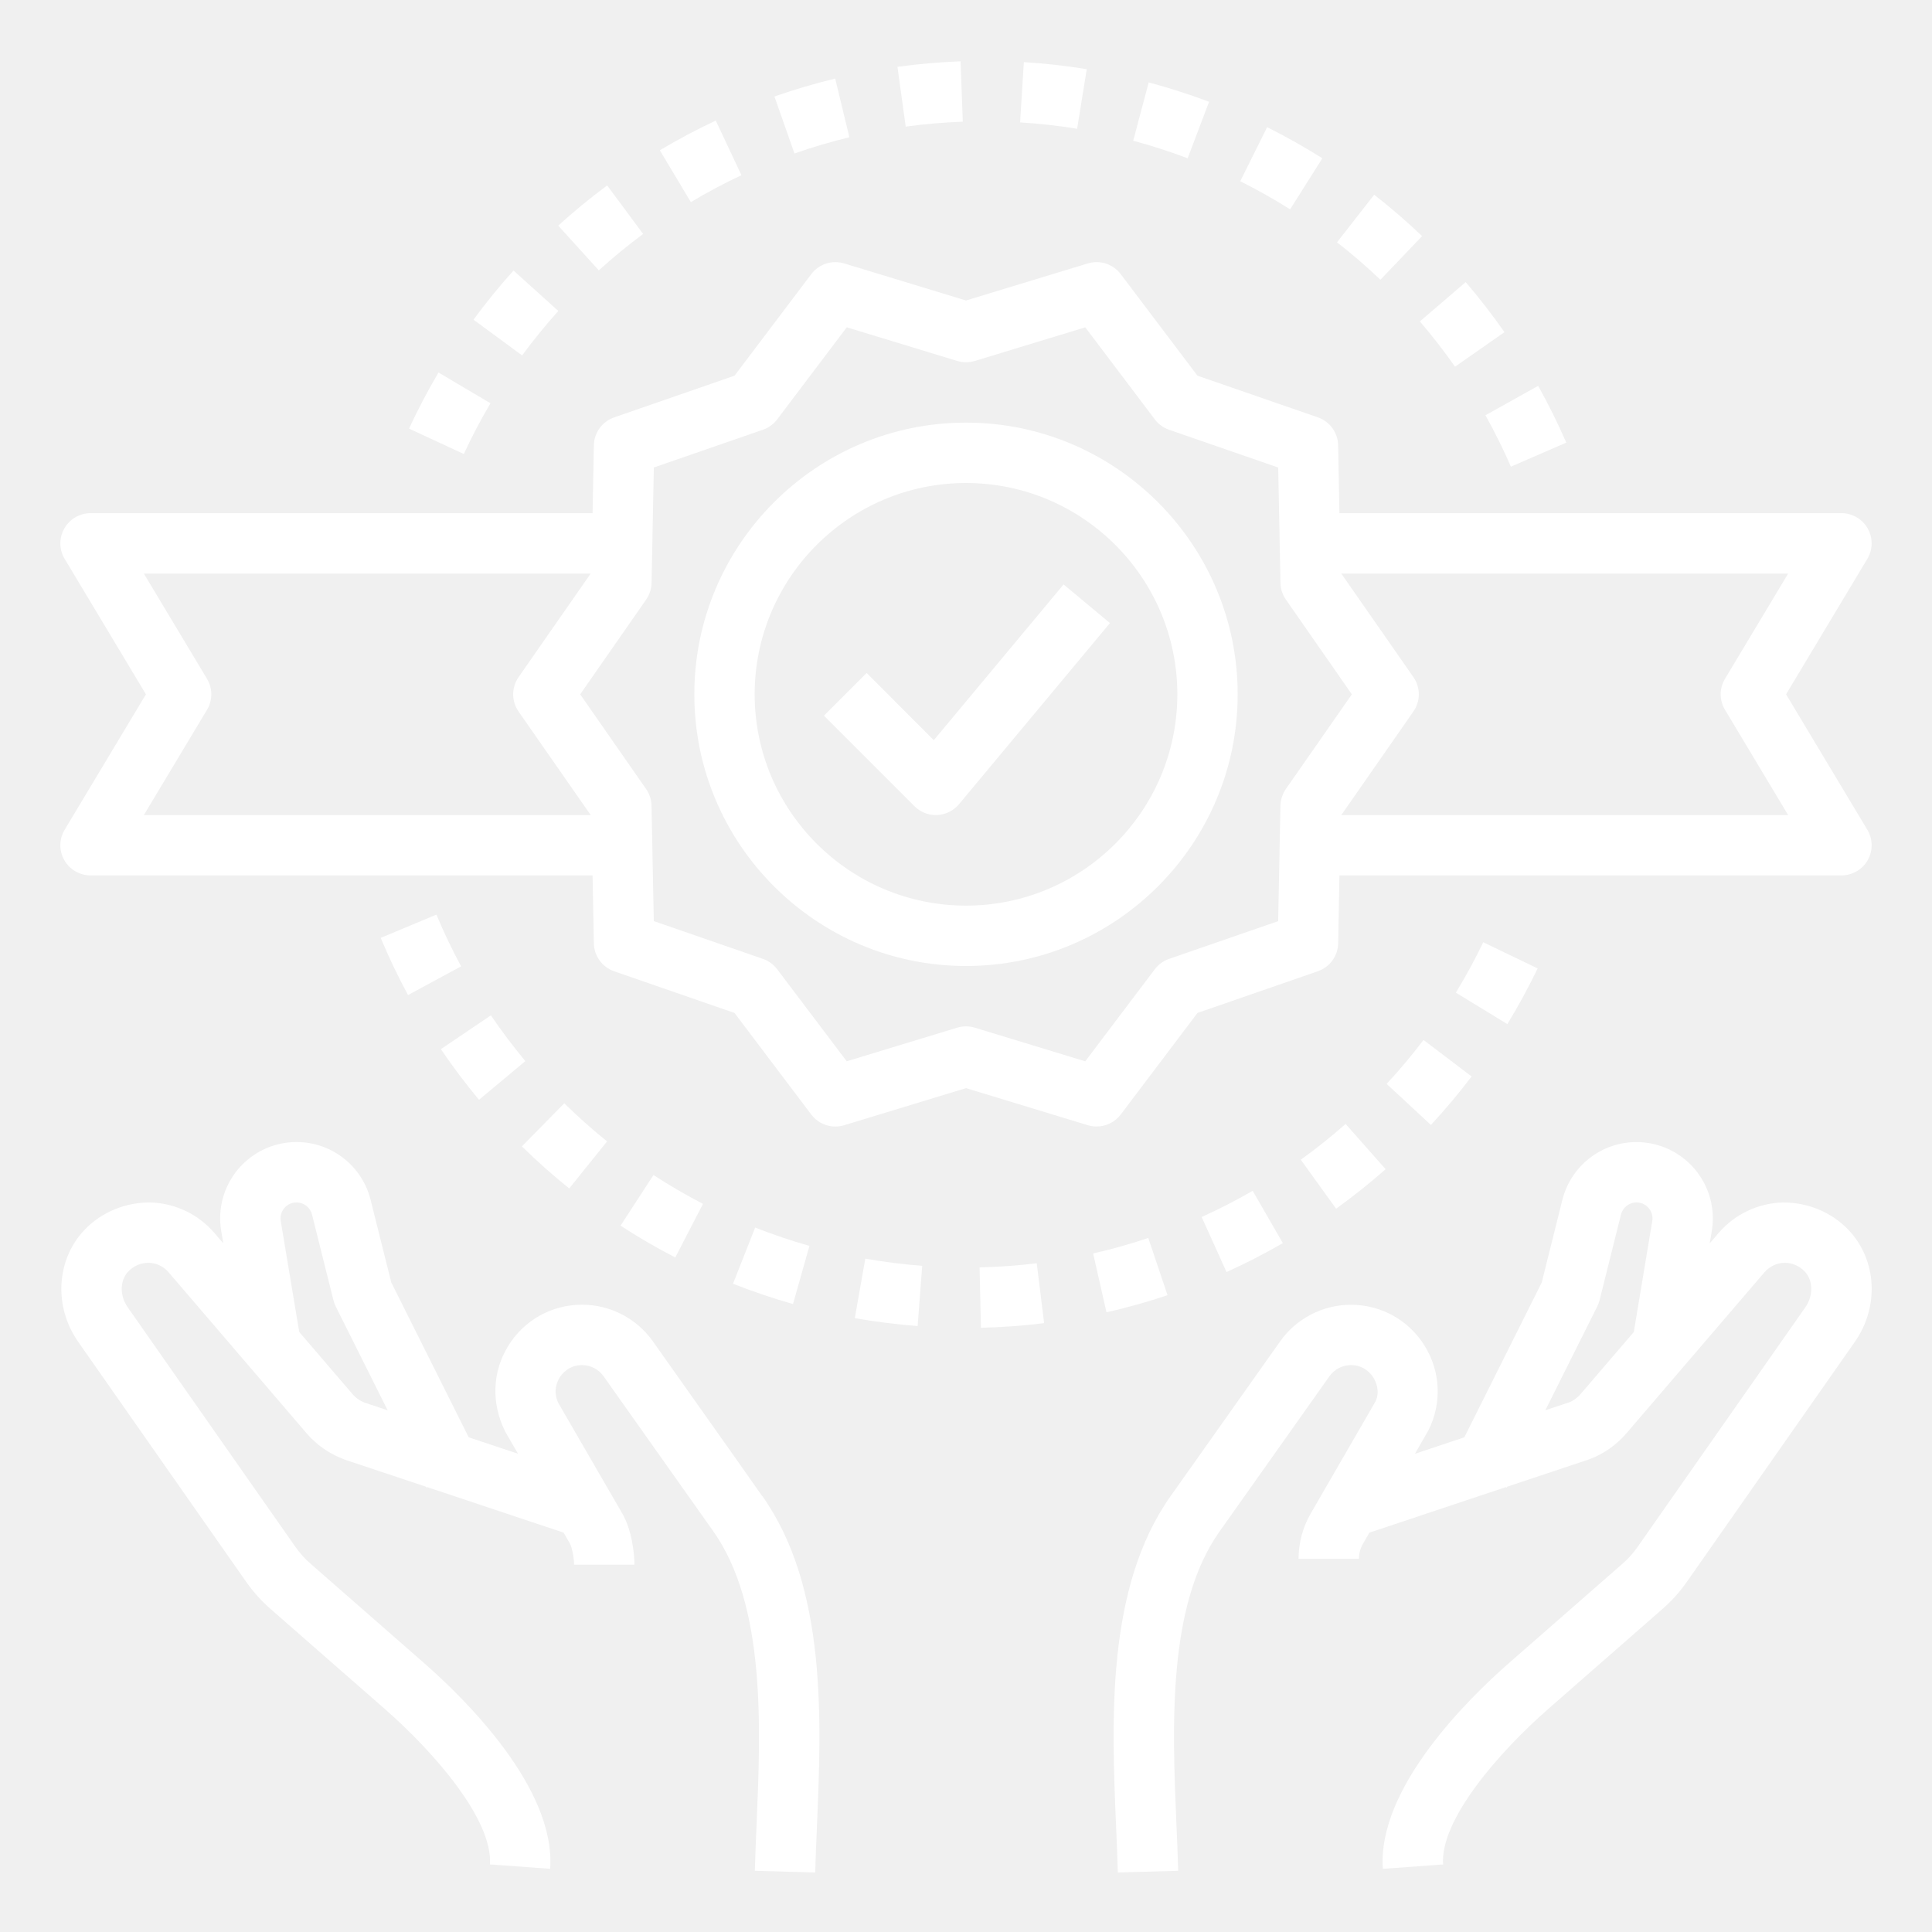
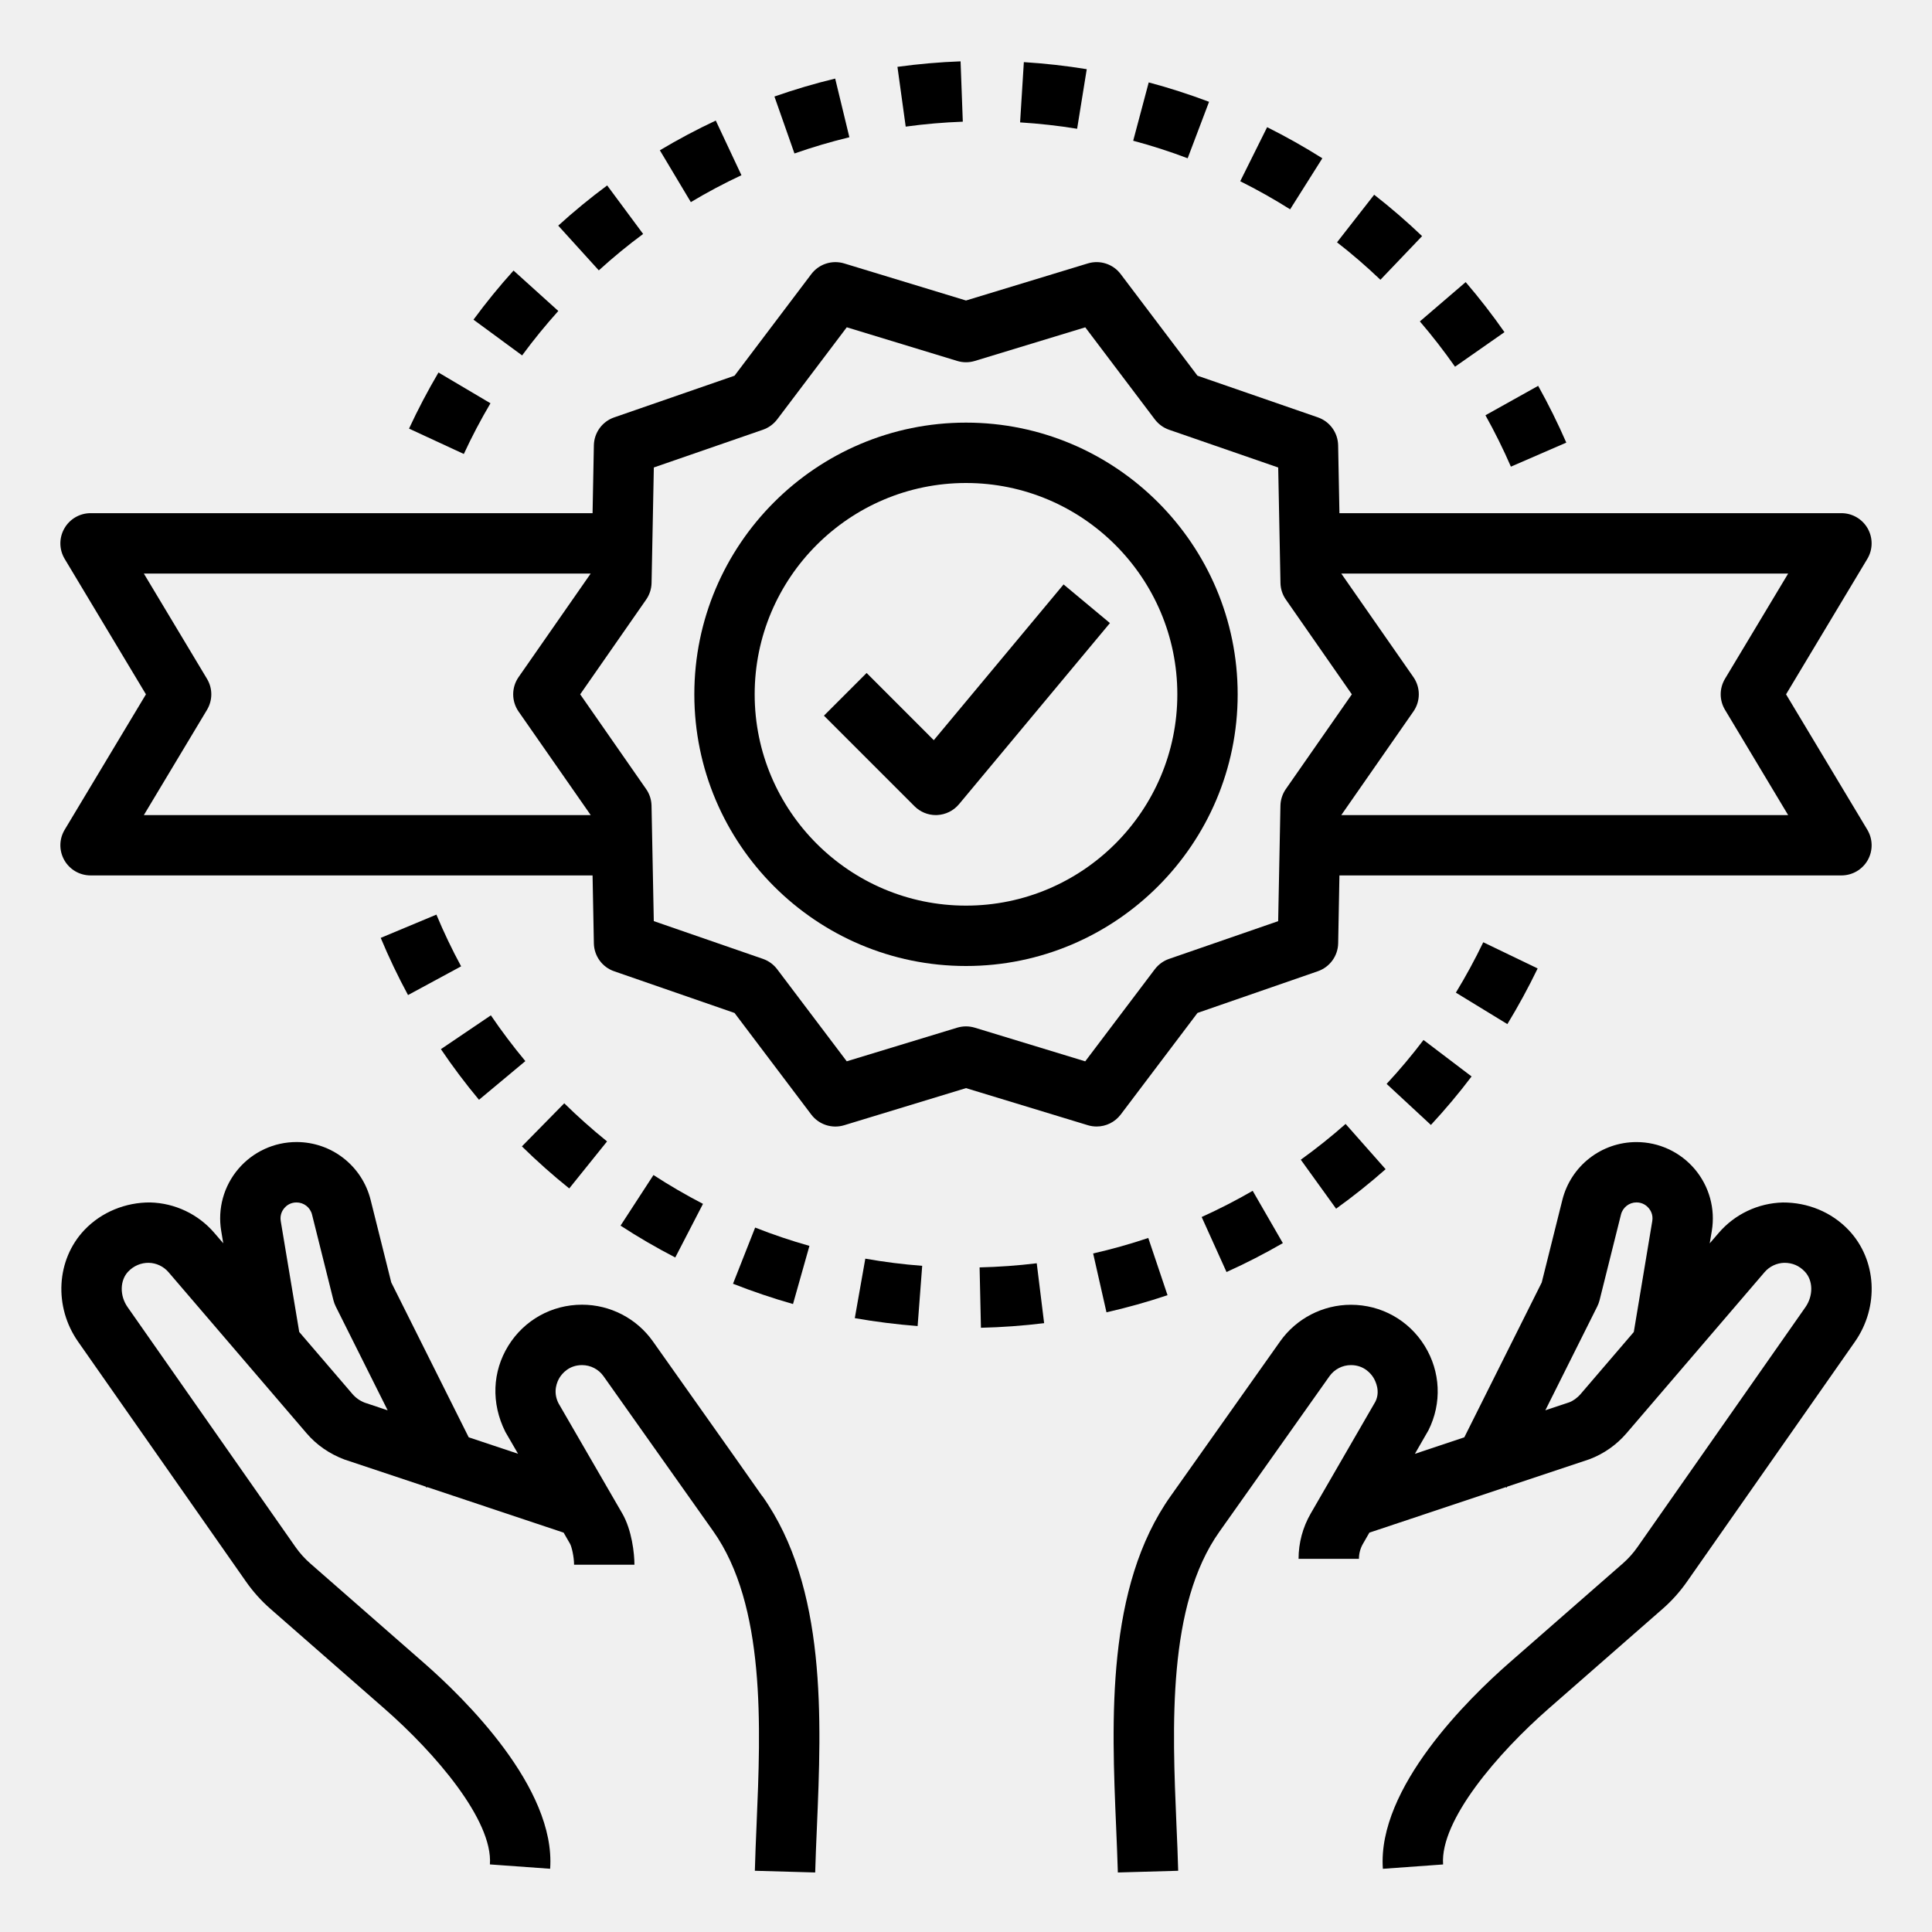
<svg xmlns="http://www.w3.org/2000/svg" width="52" height="52" viewBox="0 0 52 52" fill="none">
-   <path d="M26 26C30.032 26 33.312 22.719 33.312 18.688C33.312 14.656 30.032 11.375 26 11.375C21.968 11.375 18.688 14.656 18.688 18.688C18.688 22.719 21.968 26 26 26ZM26 13C29.136 13 31.688 15.551 31.688 18.688C31.688 21.824 29.136 24.375 26 24.375C22.864 24.375 20.312 21.824 20.312 18.688C20.312 15.551 22.864 13 26 13Z" fill="white" />
-   <path d="M1.731 23.151C1.875 23.405 2.145 23.562 2.438 23.562H15.949L15.984 25.391C15.991 25.731 16.209 26.032 16.531 26.142L19.77 27.264L21.835 29.998C22.041 30.27 22.394 30.385 22.72 30.286L26 29.287L29.279 30.285C29.357 30.309 29.437 30.32 29.517 30.32C29.767 30.32 30.008 30.204 30.165 29.997L32.231 27.263L35.47 26.141C35.791 26.03 36.01 25.73 36.017 25.39L36.051 23.562H49.563C49.855 23.562 50.126 23.405 50.27 23.151C50.414 22.896 50.41 22.584 50.259 22.332L48.072 18.688L50.259 15.043C50.41 14.792 50.413 14.48 50.27 14.225C50.126 13.97 49.855 13.812 49.563 13.812H36.051L36.016 11.984C36.009 11.644 35.791 11.343 35.469 11.233L32.23 10.112L30.164 7.378C29.959 7.105 29.604 6.991 29.279 7.09L26 8.088L22.721 7.09C22.395 6.992 22.042 7.105 21.836 7.378L19.77 10.112L16.531 11.234C16.209 11.345 15.991 11.645 15.984 11.985L15.949 13.812H2.438C2.145 13.812 1.875 13.97 1.731 14.225C1.586 14.479 1.59 14.792 1.741 15.043L3.928 18.688L1.741 22.332C1.59 22.583 1.586 22.895 1.731 23.151ZM48.128 15.438L46.429 18.269C46.274 18.527 46.274 18.848 46.429 19.105L48.128 21.938H36.101L38.041 19.151C38.236 18.873 38.236 18.502 38.041 18.223L36.101 15.438H48.128ZM17.392 16.137C17.483 16.006 17.534 15.85 17.537 15.689L17.598 12.582L20.535 11.566C20.688 11.513 20.82 11.416 20.918 11.288L22.791 8.809L25.764 9.715C25.918 9.762 26.083 9.762 26.237 9.715L29.21 8.81L31.083 11.289C31.181 11.417 31.313 11.514 31.466 11.567L34.403 12.583L34.464 15.689C34.467 15.85 34.517 16.006 34.61 16.138L36.385 18.688L34.608 21.238C34.517 21.37 34.466 21.526 34.463 21.686L34.402 24.793L31.465 25.809C31.312 25.862 31.18 25.959 31.082 26.087L29.209 28.566L26.236 27.66C26.159 27.637 26.08 27.625 26 27.625C25.92 27.625 25.841 27.637 25.763 27.66L22.79 28.565L20.917 26.086C20.82 25.958 20.687 25.861 20.534 25.808L17.597 24.792L17.536 21.686C17.533 21.525 17.483 21.369 17.39 21.237L15.616 18.688L17.392 16.137ZM5.571 19.106C5.726 18.848 5.726 18.527 5.571 18.27L3.872 15.438H15.898L13.958 18.224C13.764 18.502 13.764 18.873 13.958 19.152L15.899 21.938H3.872L5.571 19.106Z" fill="white" />
-   <path d="M25.188 21.938C25.2 21.938 25.212 21.938 25.224 21.937C25.453 21.926 25.666 21.82 25.812 21.645L29.874 16.77L28.626 15.73L25.133 19.922L23.325 18.113L22.176 19.262L24.613 21.699C24.766 21.852 24.972 21.938 25.188 21.938Z" fill="white" />
-   <path d="M30.041 49.181C30.058 49.601 30.076 50.008 30.087 50.398L31.711 50.352C31.701 49.956 31.683 49.541 31.664 49.112C31.553 46.481 31.413 43.206 32.824 41.221C32.832 41.21 32.832 41.21 35.782 37.042C35.915 36.854 36.132 36.742 36.361 36.742C36.718 36.742 36.902 36.978 36.965 37.078C37.027 37.18 37.156 37.45 37.019 37.725L35.279 40.735C35.064 41.106 34.951 41.528 34.951 41.956H36.576C36.576 41.813 36.614 41.672 36.685 41.55L36.857 41.251L40.527 40.027L40.553 40.04L40.566 40.014L42.781 39.275C43.165 39.131 43.508 38.889 43.775 38.579L47.493 34.241C47.626 34.086 47.82 33.994 48.024 33.989C48.244 33.988 48.428 34.068 48.577 34.226C48.802 34.463 48.809 34.874 48.593 35.183L44.072 41.641C43.959 41.803 43.827 41.95 43.68 42.079L40.609 44.766C39.539 45.704 37.064 48.119 37.22 50.299L38.841 50.182C38.755 48.996 40.316 47.182 41.68 45.989L44.75 43.302C44.995 43.088 45.214 42.844 45.403 42.574L49.924 36.115C50.585 35.171 50.515 33.907 49.757 33.108C49.294 32.62 48.652 32.362 47.984 32.365C47.32 32.382 46.691 32.68 46.259 33.184L46.017 33.465L46.073 33.133C46.173 32.536 46.005 31.929 45.614 31.466C45.222 31.005 44.651 30.739 44.046 30.739C43.101 30.739 42.281 31.38 42.051 32.296L41.496 34.518L39.412 38.686L38.082 39.13L38.447 38.496C38.812 37.767 38.774 36.918 38.346 36.225C37.918 35.532 37.175 35.118 36.36 35.118C35.604 35.118 34.891 35.487 34.455 36.103L31.511 40.263C29.766 42.719 29.918 46.302 30.041 49.181ZM42.99 35.164C43.017 35.111 43.037 35.055 43.052 34.998L43.629 32.689C43.677 32.498 43.849 32.363 44.046 32.363C44.219 32.363 44.327 32.459 44.375 32.516C44.423 32.573 44.5 32.694 44.471 32.865L43.974 35.851L42.542 37.521C42.453 37.625 42.338 37.706 42.238 37.743L41.593 37.958L42.99 35.164Z" fill="white" />
-   <path d="M15.666 36.742C15.896 36.742 16.113 36.854 16.245 37.042C16.245 37.042 19.136 41.126 19.191 41.204C20.614 43.207 20.475 46.482 20.363 49.113C20.345 49.541 20.327 49.957 20.317 50.352L21.941 50.398C21.951 50.01 21.969 49.602 21.987 49.182C22.109 46.303 22.261 42.72 20.515 40.262L20.512 40.264C20.355 40.034 19.785 39.23 17.572 36.102C17.135 35.484 16.422 35.116 15.666 35.116C14.851 35.116 14.108 35.53 13.68 36.223C13.252 36.917 13.214 37.765 13.601 38.538L13.943 39.128L12.615 38.685L10.531 34.517L9.975 32.294C9.745 31.378 8.925 30.738 7.981 30.738C7.375 30.738 6.804 31.003 6.412 31.465C6.021 31.927 5.854 32.534 5.954 33.131L6.009 33.463L5.768 33.183C5.336 32.679 4.707 32.381 4.043 32.364C3.388 32.36 2.733 32.618 2.27 33.107C1.513 33.907 1.443 35.171 2.103 36.113L6.624 42.573C6.812 42.841 7.031 43.085 7.277 43.301L10.347 45.988C11.71 47.18 13.271 48.994 13.186 50.181L14.807 50.298C14.963 48.118 12.489 45.702 11.418 44.765L8.348 42.078C8.201 41.949 8.069 41.802 7.956 41.642L3.434 35.181C3.218 34.873 3.225 34.462 3.45 34.225C3.599 34.068 3.801 33.986 4.003 33.989C4.208 33.993 4.401 34.085 4.535 34.24L8.253 38.578C8.519 38.889 8.863 39.13 9.276 39.285L11.462 40.014L11.475 40.039L11.5 40.026L15.17 41.251L15.342 41.55C15.386 41.625 15.451 41.901 15.451 42.114H17.076C17.076 41.812 17.007 41.183 16.749 40.736L15.031 37.768C14.871 37.449 15 37.179 15.062 37.078C15.125 36.977 15.309 36.742 15.666 36.742ZM9.817 37.753C9.689 37.704 9.575 37.624 9.486 37.52L8.054 35.85L7.556 32.864C7.528 32.694 7.604 32.573 7.652 32.516C7.7 32.459 7.807 32.364 7.98 32.364C8.179 32.364 8.35 32.498 8.398 32.689L8.975 34.998C8.99 35.056 9.01 35.111 9.037 35.165L10.434 37.959L9.817 37.753Z" fill="white" />
-   <path d="M24.821 34.07C24.31 34.031 23.794 33.966 23.29 33.877L23.007 35.478C23.564 35.576 24.133 35.647 24.698 35.691L24.821 34.07Z" fill="white" />
-   <path d="M27.904 34.001C27.396 34.063 26.878 34.1 26.366 34.112L26.402 35.737C26.969 35.724 27.541 35.682 28.103 35.613L27.904 34.001Z" fill="white" />
-   <path d="M21.786 33.533C21.296 33.395 20.803 33.229 20.325 33.04L19.729 34.552C20.258 34.76 20.802 34.944 21.344 35.098L21.786 33.533Z" fill="white" />
-   <path d="M29.422 33.737L29.781 35.321C30.333 35.196 30.886 35.041 31.424 34.86L30.906 33.32C30.422 33.483 29.922 33.623 29.422 33.737Z" fill="white" />
-   <path d="M18.921 32.402C18.466 32.166 18.017 31.905 17.588 31.626L16.702 32.988C17.175 33.297 17.671 33.585 18.175 33.845L18.921 32.402Z" fill="white" />
-   <path d="M33.716 32.051C33.271 32.308 32.809 32.545 32.343 32.756L33.012 34.237C33.527 34.005 34.037 33.742 34.528 33.459L33.716 32.051Z" fill="white" />
-   <path d="M16.339 30.721C15.941 30.4 15.552 30.054 15.187 29.695L14.047 30.855C14.451 31.252 14.88 31.633 15.321 31.987L16.339 30.721Z" fill="white" />
-   <path d="M36.217 30.251C35.833 30.591 35.427 30.914 35.011 31.214L35.961 32.532C36.42 32.202 36.869 31.844 37.294 31.469L36.217 30.251Z" fill="white" />
-   <path d="M11.867 28.238C12.184 28.707 12.529 29.166 12.892 29.601L14.14 28.56C13.812 28.166 13.5 27.752 13.212 27.328L11.867 28.238Z" fill="white" />
-   <path d="M37.321 29.173L38.513 30.278C38.899 29.862 39.268 29.423 39.608 28.973L38.314 27.991C38.005 28.398 37.672 28.796 37.321 29.173Z" fill="white" />
-   <path d="M10.247 25.243C10.466 25.768 10.713 26.284 10.982 26.782L12.411 26.009C12.168 25.56 11.944 25.092 11.746 24.617L10.247 25.243Z" fill="white" />
-   <path d="M41.386 26.066L39.922 25.361C39.699 25.825 39.451 26.28 39.185 26.717L40.571 27.564C40.865 27.081 41.139 26.577 41.386 26.066Z" fill="white" />
-   <path d="M11.009 11.536L12.484 12.219C12.698 11.755 12.94 11.296 13.201 10.854L11.802 10.026C11.514 10.515 11.247 11.023 11.009 11.536Z" fill="white" />
-   <path d="M42.157 11.913C41.931 11.394 41.676 10.88 41.4 10.385L39.981 11.177C40.232 11.626 40.462 12.091 40.666 12.56L42.157 11.913Z" fill="white" />
-   <path d="M15.027 8.37L13.822 7.282C13.441 7.703 13.079 8.148 12.744 8.604L14.053 9.566C14.356 9.154 14.684 8.752 15.027 8.37Z" fill="white" />
-   <path d="M40.493 8.94C40.17 8.477 39.818 8.023 39.449 7.593L38.216 8.651C38.551 9.041 38.868 9.451 39.162 9.87L40.493 8.94Z" fill="white" />
-   <path d="M16.117 7.277C16.496 6.932 16.898 6.602 17.31 6.297L16.342 4.991C15.887 5.328 15.444 5.692 15.025 6.073L16.117 7.277Z" fill="white" />
-   <path d="M35.986 6.522C36.389 6.835 36.782 7.175 37.154 7.53L38.276 6.355C37.865 5.963 37.431 5.588 36.986 5.241L35.986 6.522Z" fill="white" />
-   <path d="M19.956 4.716L19.265 3.245C18.754 3.485 18.247 3.754 17.76 4.045L18.594 5.44C19.034 5.176 19.492 4.933 19.956 4.716Z" fill="white" />
-   <path d="M33.381 4.878C33.837 5.106 34.29 5.36 34.724 5.634L35.591 4.26C35.111 3.957 34.611 3.676 34.105 3.423L33.381 4.878Z" fill="white" />
-   <path d="M21.383 4.131C21.864 3.962 22.362 3.815 22.861 3.694L22.479 2.115C21.927 2.248 21.377 2.411 20.844 2.598L21.383 4.131Z" fill="white" />
-   <path d="M32.542 2.74C32.011 2.54 31.464 2.363 30.918 2.218L30.5 3.788C30.993 3.919 31.486 4.078 31.966 4.26L32.542 2.74Z" fill="white" />
-   <path d="M24.377 3.408C24.884 3.338 25.4 3.294 25.914 3.275L25.854 1.651C25.287 1.672 24.715 1.722 24.155 1.799L24.377 3.408Z" fill="white" />
-   <path d="M27.456 3.294C27.971 3.327 28.488 3.383 28.991 3.466L29.25 1.862C28.695 1.771 28.125 1.708 27.557 1.672L27.456 3.294Z" fill="white" />
+   <path d="M26 26C30.032 26 33.312 22.719 33.312 18.688C33.312 14.656 30.032 11.375 26 11.375C21.968 11.375 18.688 14.656 18.688 18.688C18.688 22.719 21.968 26 26 26ZM26 13C29.136 13 31.688 15.551 31.688 18.688C31.688 21.824 29.136 24.375 26 24.375C22.864 24.375 20.312 21.824 20.312 18.688C20.312 15.551 22.864 13 26 13Z" fill="black" />
+   <path d="M1.731 23.151C1.875 23.405 2.145 23.562 2.438 23.562H15.949L15.984 25.391C15.991 25.731 16.209 26.032 16.531 26.142L19.77 27.264L21.835 29.998C22.041 30.27 22.394 30.385 22.72 30.286L26 29.287L29.279 30.285C29.357 30.309 29.437 30.32 29.517 30.32C29.767 30.32 30.008 30.204 30.165 29.997L32.231 27.263L35.47 26.141C35.791 26.03 36.01 25.73 36.017 25.39L36.051 23.562H49.563C49.855 23.562 50.126 23.405 50.27 23.151C50.414 22.896 50.41 22.584 50.259 22.332L48.072 18.688L50.259 15.043C50.41 14.792 50.413 14.48 50.27 14.225C50.126 13.97 49.855 13.812 49.563 13.812H36.051L36.016 11.984C36.009 11.644 35.791 11.343 35.469 11.233L32.23 10.112L30.164 7.378C29.959 7.105 29.604 6.991 29.279 7.09L26 8.088L22.721 7.09C22.395 6.992 22.042 7.105 21.836 7.378L19.77 10.112L16.531 11.234C16.209 11.345 15.991 11.645 15.984 11.985L15.949 13.812H2.438C2.145 13.812 1.875 13.97 1.731 14.225C1.586 14.479 1.59 14.792 1.741 15.043L3.928 18.688L1.741 22.332C1.59 22.583 1.586 22.895 1.731 23.151ZM48.128 15.438L46.429 18.269C46.274 18.527 46.274 18.848 46.429 19.105L48.128 21.938H36.101L38.041 19.151C38.236 18.873 38.236 18.502 38.041 18.223L36.101 15.438H48.128ZM17.392 16.137C17.483 16.006 17.534 15.85 17.537 15.689L17.598 12.582L20.535 11.566C20.688 11.513 20.82 11.416 20.918 11.288L22.791 8.809L25.764 9.715C25.918 9.762 26.083 9.762 26.237 9.715L29.21 8.81L31.083 11.289C31.181 11.417 31.313 11.514 31.466 11.567L34.403 12.583L34.464 15.689C34.467 15.85 34.517 16.006 34.61 16.138L36.385 18.688L34.608 21.238C34.517 21.37 34.466 21.526 34.463 21.686L34.402 24.793L31.465 25.809C31.312 25.862 31.18 25.959 31.082 26.087L29.209 28.566L26.236 27.66C26.159 27.637 26.08 27.625 26 27.625C25.92 27.625 25.841 27.637 25.763 27.66L22.79 28.565L20.917 26.086C20.82 25.958 20.687 25.861 20.534 25.808L17.597 24.792L17.536 21.686C17.533 21.525 17.483 21.369 17.39 21.237L15.616 18.688L17.392 16.137ZM5.571 19.106C5.726 18.848 5.726 18.527 5.571 18.27L3.872 15.438H15.898L13.958 18.224C13.764 18.502 13.764 18.873 13.958 19.152L15.899 21.938H3.872L5.571 19.106Z" fill="black" />
+   <path d="M25.188 21.938C25.2 21.938 25.212 21.938 25.224 21.937C25.453 21.926 25.666 21.82 25.812 21.645L29.874 16.77L28.626 15.73L25.133 19.922L23.325 18.113L22.176 19.262L24.613 21.699C24.766 21.852 24.972 21.938 25.188 21.938Z" fill="black" />
+   <path d="M30.041 49.181C30.058 49.601 30.076 50.008 30.087 50.398L31.711 50.352C31.701 49.956 31.683 49.541 31.664 49.112C31.553 46.481 31.413 43.206 32.824 41.221C32.832 41.21 32.832 41.21 35.782 37.042C35.915 36.854 36.132 36.742 36.361 36.742C36.718 36.742 36.902 36.978 36.965 37.078C37.027 37.18 37.156 37.45 37.019 37.725L35.279 40.735C35.064 41.106 34.951 41.528 34.951 41.956H36.576C36.576 41.813 36.614 41.672 36.685 41.55L36.857 41.251L40.527 40.027L40.553 40.04L40.566 40.014L42.781 39.275C43.165 39.131 43.508 38.889 43.775 38.579L47.493 34.241C47.626 34.086 47.82 33.994 48.024 33.989C48.244 33.988 48.428 34.068 48.577 34.226C48.802 34.463 48.809 34.874 48.593 35.183L44.072 41.641C43.959 41.803 43.827 41.95 43.68 42.079L40.609 44.766C39.539 45.704 37.064 48.119 37.22 50.299L38.841 50.182C38.755 48.996 40.316 47.182 41.68 45.989L44.75 43.302C44.995 43.088 45.214 42.844 45.403 42.574L49.924 36.115C50.585 35.171 50.515 33.907 49.757 33.108C49.294 32.62 48.652 32.362 47.984 32.365C47.32 32.382 46.691 32.68 46.259 33.184L46.017 33.465L46.073 33.133C46.173 32.536 46.005 31.929 45.614 31.466C45.222 31.005 44.651 30.739 44.046 30.739C43.101 30.739 42.281 31.38 42.051 32.296L41.496 34.518L39.412 38.686L38.082 39.13L38.447 38.496C38.812 37.767 38.774 36.918 38.346 36.225C37.918 35.532 37.175 35.118 36.36 35.118C35.604 35.118 34.891 35.487 34.455 36.103L31.511 40.263C29.766 42.719 29.918 46.302 30.041 49.181ZM42.99 35.164C43.017 35.111 43.037 35.055 43.052 34.998L43.629 32.689C43.677 32.498 43.849 32.363 44.046 32.363C44.219 32.363 44.327 32.459 44.375 32.516C44.423 32.573 44.5 32.694 44.471 32.865L43.974 35.851L42.542 37.521C42.453 37.625 42.338 37.706 42.238 37.743L41.593 37.958L42.99 35.164Z" fill="black" />
+   <path d="M15.666 36.742C15.896 36.742 16.113 36.854 16.245 37.042C16.245 37.042 19.136 41.126 19.191 41.204C20.614 43.207 20.475 46.482 20.363 49.113C20.345 49.541 20.327 49.957 20.317 50.352L21.941 50.398C21.951 50.01 21.969 49.602 21.987 49.182C22.109 46.303 22.261 42.72 20.515 40.262L20.512 40.264C20.355 40.034 19.785 39.23 17.572 36.102C17.135 35.484 16.422 35.116 15.666 35.116C14.851 35.116 14.108 35.53 13.68 36.223C13.252 36.917 13.214 37.765 13.601 38.538L13.943 39.128L12.615 38.685L10.531 34.517L9.975 32.294C9.745 31.378 8.925 30.738 7.981 30.738C7.375 30.738 6.804 31.003 6.412 31.465C6.021 31.927 5.854 32.534 5.954 33.131L6.009 33.463L5.768 33.183C5.336 32.679 4.707 32.381 4.043 32.364C3.388 32.36 2.733 32.618 2.27 33.107C1.513 33.907 1.443 35.171 2.103 36.113L6.624 42.573C6.812 42.841 7.031 43.085 7.277 43.301L10.347 45.988C11.71 47.18 13.271 48.994 13.186 50.181L14.807 50.298C14.963 48.118 12.489 45.702 11.418 44.765L8.348 42.078C8.201 41.949 8.069 41.802 7.956 41.642L3.434 35.181C3.218 34.873 3.225 34.462 3.45 34.225C3.599 34.068 3.801 33.986 4.003 33.989C4.208 33.993 4.401 34.085 4.535 34.24L8.253 38.578C8.519 38.889 8.863 39.13 9.276 39.285L11.462 40.014L11.475 40.039L11.5 40.026L15.17 41.251L15.342 41.55C15.386 41.625 15.451 41.901 15.451 42.114H17.076C17.076 41.812 17.007 41.183 16.749 40.736L15.031 37.768C14.871 37.449 15 37.179 15.062 37.078C15.125 36.977 15.309 36.742 15.666 36.742ZM9.817 37.753C9.689 37.704 9.575 37.624 9.486 37.52L8.054 35.85L7.556 32.864C7.528 32.694 7.604 32.573 7.652 32.516C7.7 32.459 7.807 32.364 7.98 32.364C8.179 32.364 8.35 32.498 8.398 32.689L8.975 34.998C8.99 35.056 9.01 35.111 9.037 35.165L10.434 37.959L9.817 37.753Z" fill="black" />
+   <path d="M24.821 34.07C24.31 34.031 23.794 33.966 23.29 33.877L23.007 35.478C23.564 35.576 24.133 35.647 24.698 35.691L24.821 34.07Z" fill="black" />
+   <path d="M27.904 34.001C27.396 34.063 26.878 34.1 26.366 34.112L26.402 35.737C26.969 35.724 27.541 35.682 28.103 35.613L27.904 34.001Z" fill="black" />
+   <path d="M21.786 33.533C21.296 33.395 20.803 33.229 20.325 33.04L19.729 34.552C20.258 34.76 20.802 34.944 21.344 35.098L21.786 33.533Z" fill="black" />
+   <path d="M29.422 33.737L29.781 35.321C30.333 35.196 30.886 35.041 31.424 34.86L30.906 33.32C30.422 33.483 29.922 33.623 29.422 33.737Z" fill="black" />
+   <path d="M18.921 32.402C18.466 32.166 18.017 31.905 17.588 31.626L16.702 32.988C17.175 33.297 17.671 33.585 18.175 33.845L18.921 32.402Z" fill="black" />
+   <path d="M33.716 32.051C33.271 32.308 32.809 32.545 32.343 32.756L33.012 34.237C33.527 34.005 34.037 33.742 34.528 33.459L33.716 32.051Z" fill="black" />
+   <path d="M16.339 30.721C15.941 30.4 15.552 30.054 15.187 29.695L14.047 30.855C14.451 31.252 14.88 31.633 15.321 31.987L16.339 30.721Z" fill="black" />
+   <path d="M36.217 30.251C35.833 30.591 35.427 30.914 35.011 31.214L35.961 32.532C36.42 32.202 36.869 31.844 37.294 31.469L36.217 30.251Z" fill="black" />
+   <path d="M11.867 28.238C12.184 28.707 12.529 29.166 12.892 29.601L14.14 28.56C13.812 28.166 13.5 27.752 13.212 27.328L11.867 28.238Z" fill="black" />
+   <path d="M37.321 29.173L38.513 30.278C38.899 29.862 39.268 29.423 39.608 28.973L38.314 27.991C38.005 28.398 37.672 28.796 37.321 29.173Z" fill="black" />
+   <path d="M10.247 25.243C10.466 25.768 10.713 26.284 10.982 26.782L12.411 26.009C12.168 25.56 11.944 25.092 11.746 24.617L10.247 25.243Z" fill="black" />
+   <path d="M41.386 26.066L39.922 25.361C39.699 25.825 39.451 26.28 39.185 26.717L40.571 27.564C40.865 27.081 41.139 26.577 41.386 26.066Z" fill="black" />
+   <path d="M11.009 11.536L12.484 12.219C12.698 11.755 12.94 11.296 13.201 10.854L11.802 10.026C11.514 10.515 11.247 11.023 11.009 11.536Z" fill="black" />
+   <path d="M42.157 11.913C41.931 11.394 41.676 10.88 41.4 10.385L39.981 11.177C40.232 11.626 40.462 12.091 40.666 12.56L42.157 11.913Z" fill="black" />
+   <path d="M15.027 8.37L13.822 7.282C13.441 7.703 13.079 8.148 12.744 8.604L14.053 9.566C14.356 9.154 14.684 8.752 15.027 8.37Z" fill="black" />
+   <path d="M40.493 8.94C40.17 8.477 39.818 8.023 39.449 7.593L38.216 8.651C38.551 9.041 38.868 9.451 39.162 9.87L40.493 8.94Z" fill="black" />
+   <path d="M16.117 7.277C16.496 6.932 16.898 6.602 17.31 6.297L16.342 4.991C15.887 5.328 15.444 5.692 15.025 6.073L16.117 7.277Z" fill="black" />
+   <path d="M35.986 6.522C36.389 6.835 36.782 7.175 37.154 7.53L38.276 6.355C37.865 5.963 37.431 5.588 36.986 5.241L35.986 6.522Z" fill="black" />
+   <path d="M19.956 4.716L19.265 3.245C18.754 3.485 18.247 3.754 17.76 4.045L18.594 5.44C19.034 5.176 19.492 4.933 19.956 4.716Z" fill="black" />
+   <path d="M33.381 4.878C33.837 5.106 34.29 5.36 34.724 5.634L35.591 4.26C35.111 3.957 34.611 3.676 34.105 3.423L33.381 4.878Z" fill="black" />
+   <path d="M21.383 4.131C21.864 3.962 22.362 3.815 22.861 3.694L22.479 2.115C21.927 2.248 21.377 2.411 20.844 2.598L21.383 4.131Z" fill="black" />
+   <path d="M32.542 2.74C32.011 2.54 31.464 2.363 30.918 2.218L30.5 3.788C30.993 3.919 31.486 4.078 31.966 4.26L32.542 2.74Z" fill="black" />
+   <path d="M24.377 3.408C24.884 3.338 25.4 3.294 25.914 3.275L25.854 1.651C25.287 1.672 24.715 1.722 24.155 1.799L24.377 3.408Z" fill="black" />
+   <path d="M27.456 3.294C27.971 3.327 28.488 3.383 28.991 3.466L29.25 1.862C28.695 1.771 28.125 1.708 27.557 1.672L27.456 3.294Z" fill="black" />
</svg>
